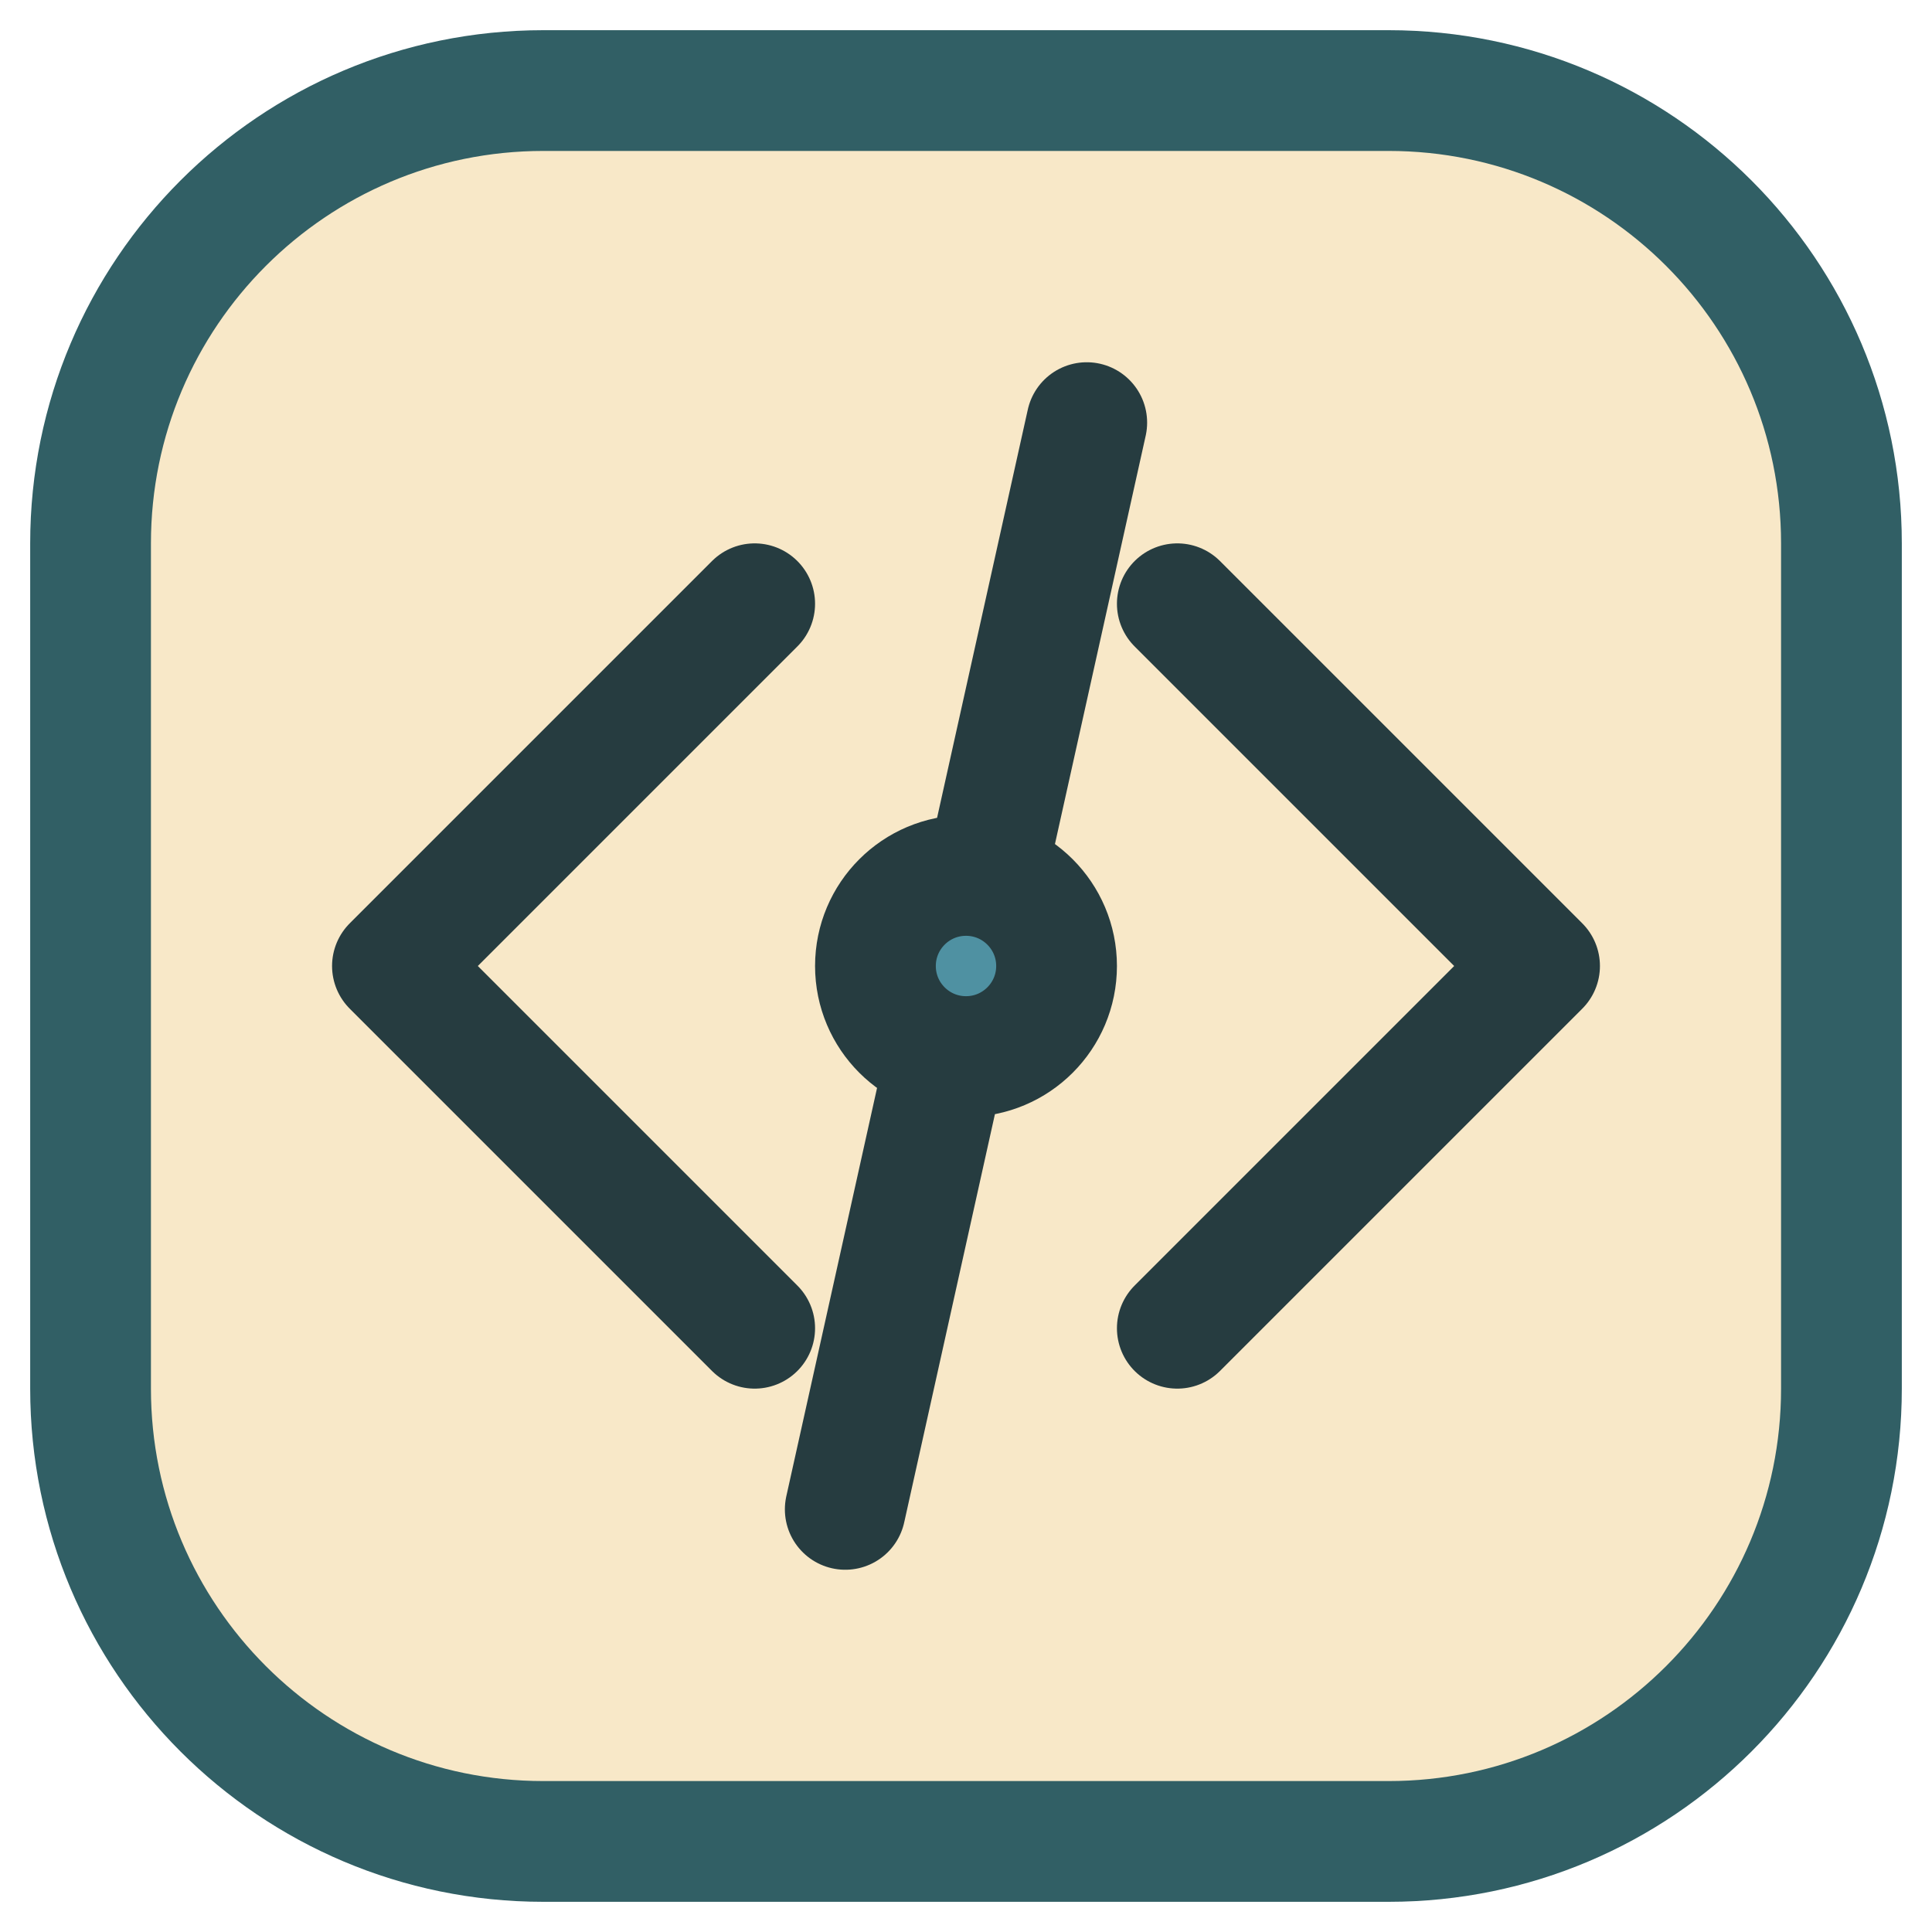
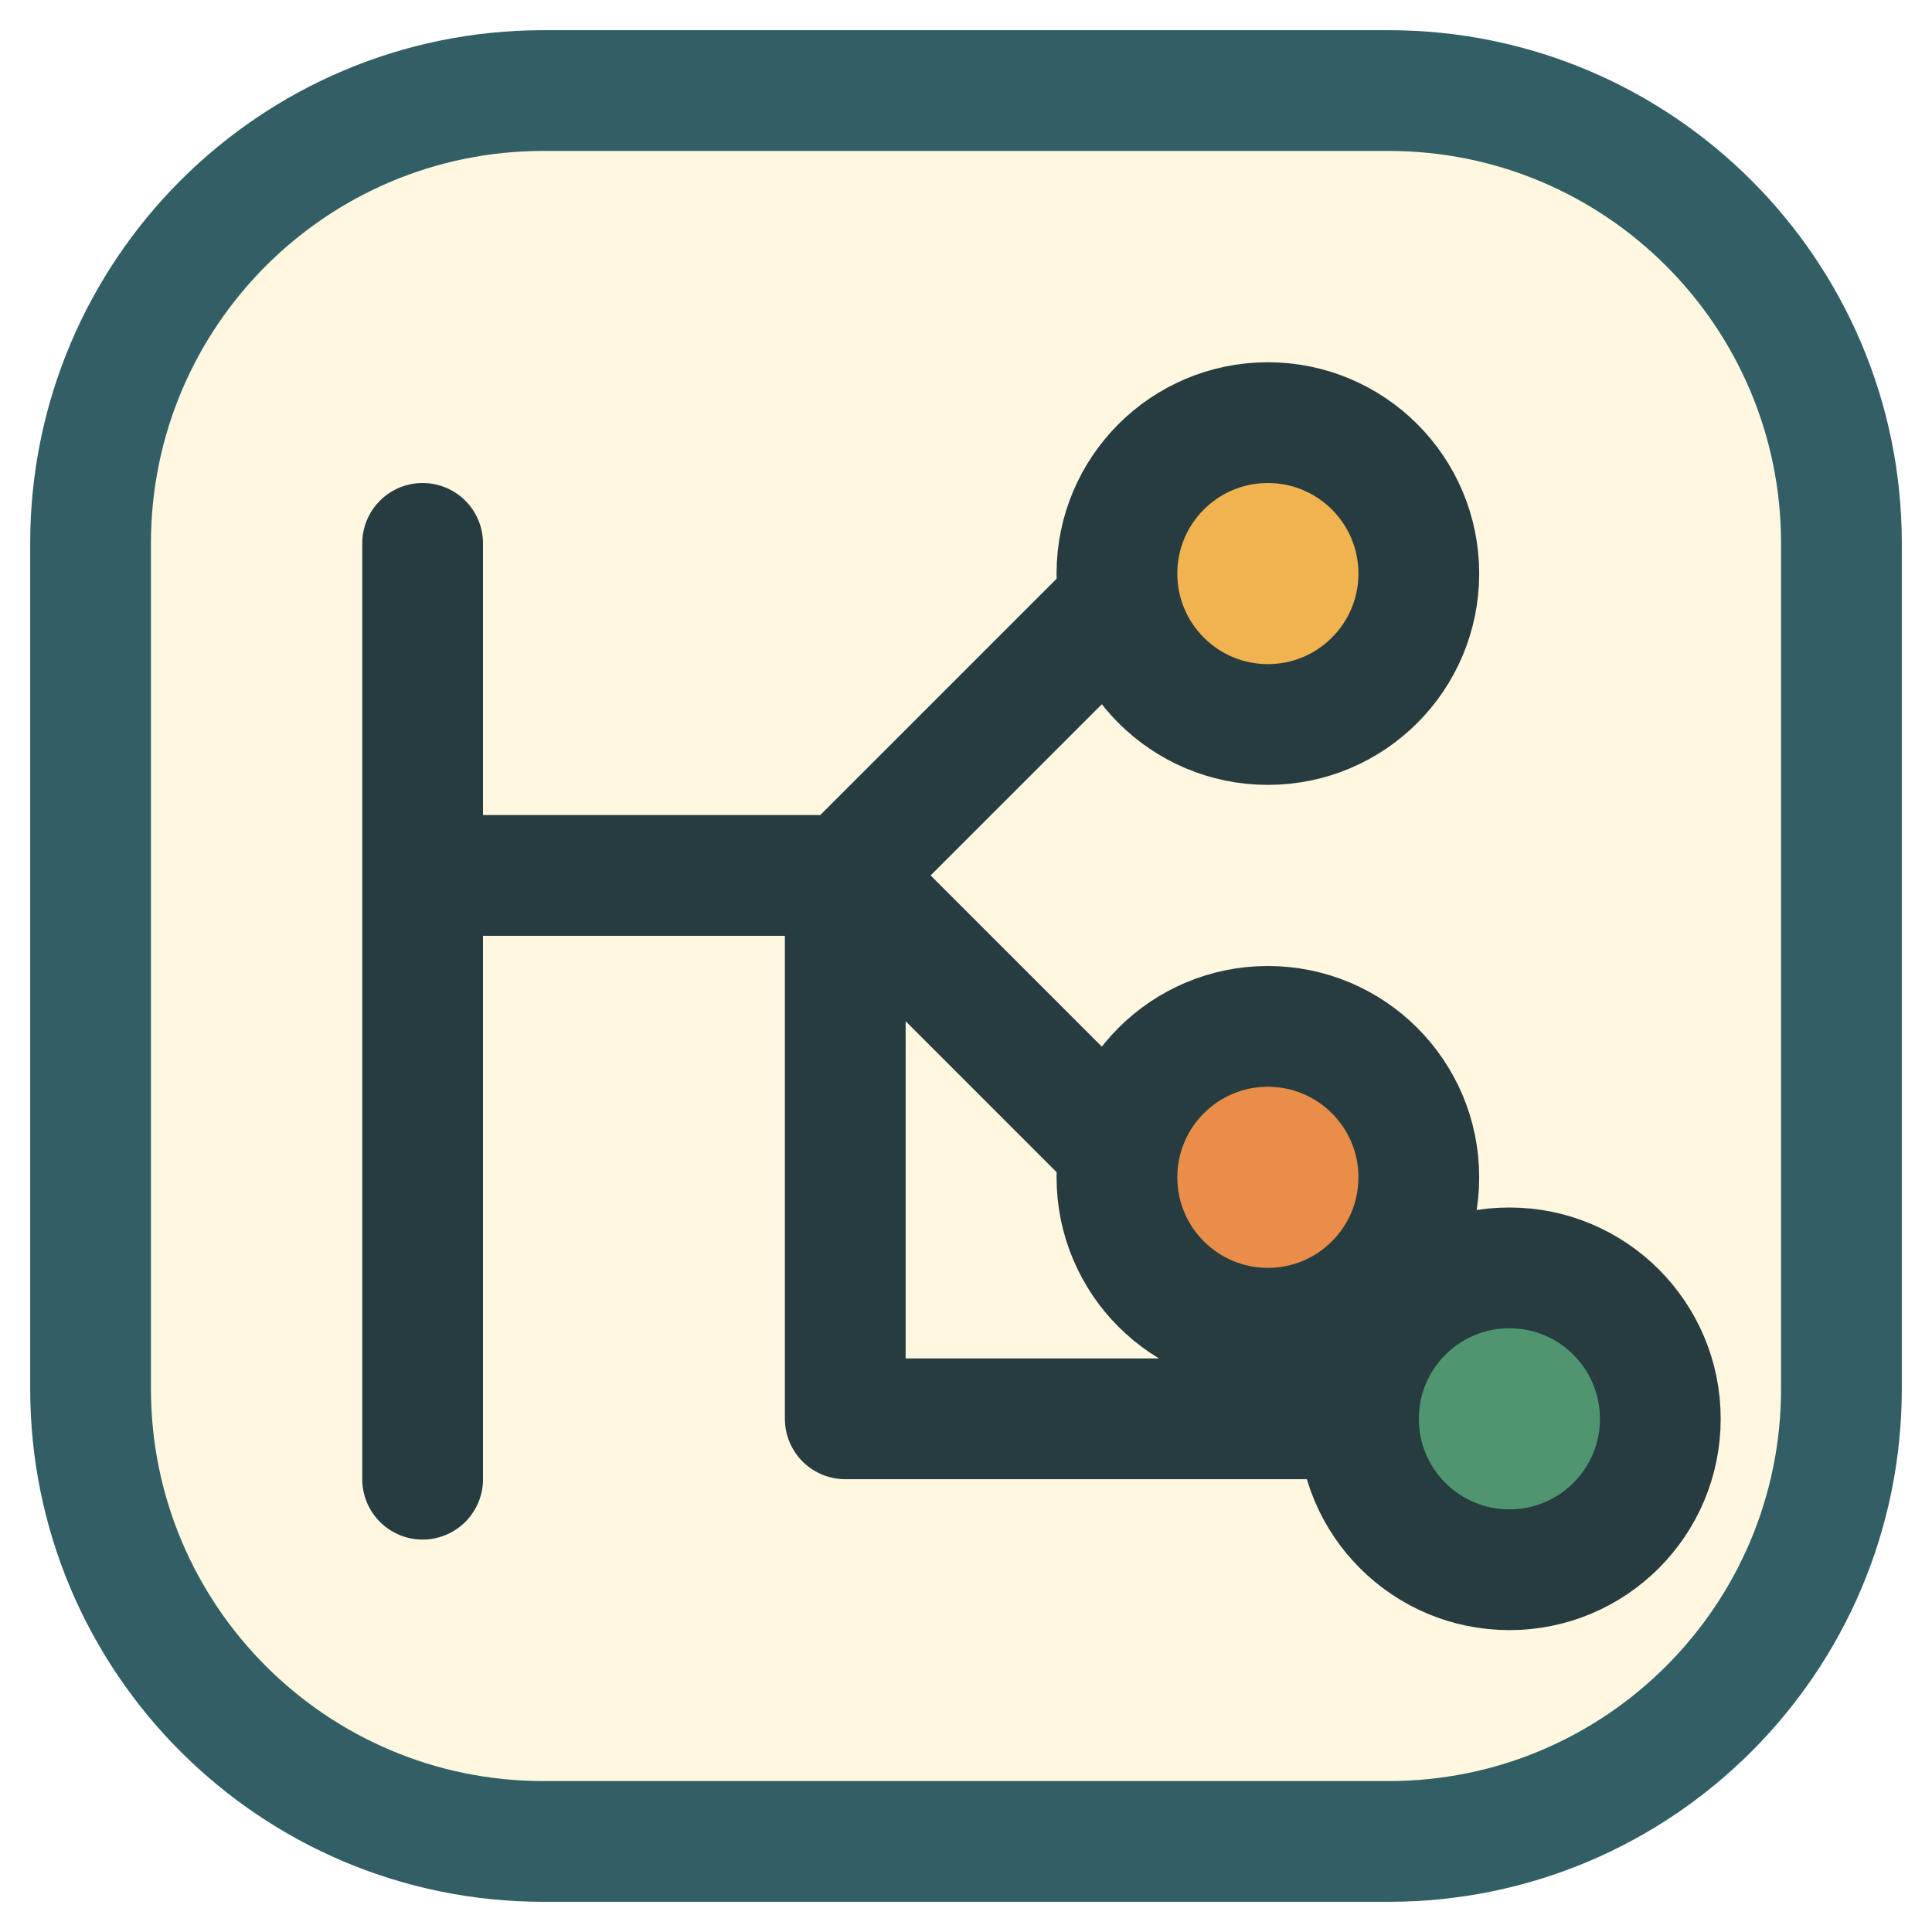
<svg xmlns="http://www.w3.org/2000/svg" viewBox="0 0 64 64" role="img" aria-label="multiple endings">
-   <rect x="3" y="3" width="58" height="58" rx="15" fill="#f8e8c8" stroke="#315f65" stroke-width="4" />
+   <rect x="3" y="3" width="58" height="58" rx="15" fill="#fff7df" stroke="#315f65" stroke-width="4" />
  <g fill="none" stroke="#263c40" stroke-width="4" stroke-linecap="round" stroke-linejoin="round">
-     <path d="M25 20L13 32l12 12M39 20l12 12-12 12M36 14l-8 36" />
-     <circle cx="32" cy="32" r="3" fill="#4f91a2" />
+     <path d="M14 49V18m0 11h14l10-10m-10 10 10 10m-10-10v18h22" />
+     <circle cx="42" cy="19" r="5" fill="#f0b34f" />
+     <circle cx="42" cy="39" r="5" fill="#e98d48" />
+     <circle cx="50" cy="47" r="5" fill="#4f956f" />
  </g>
</svg>
